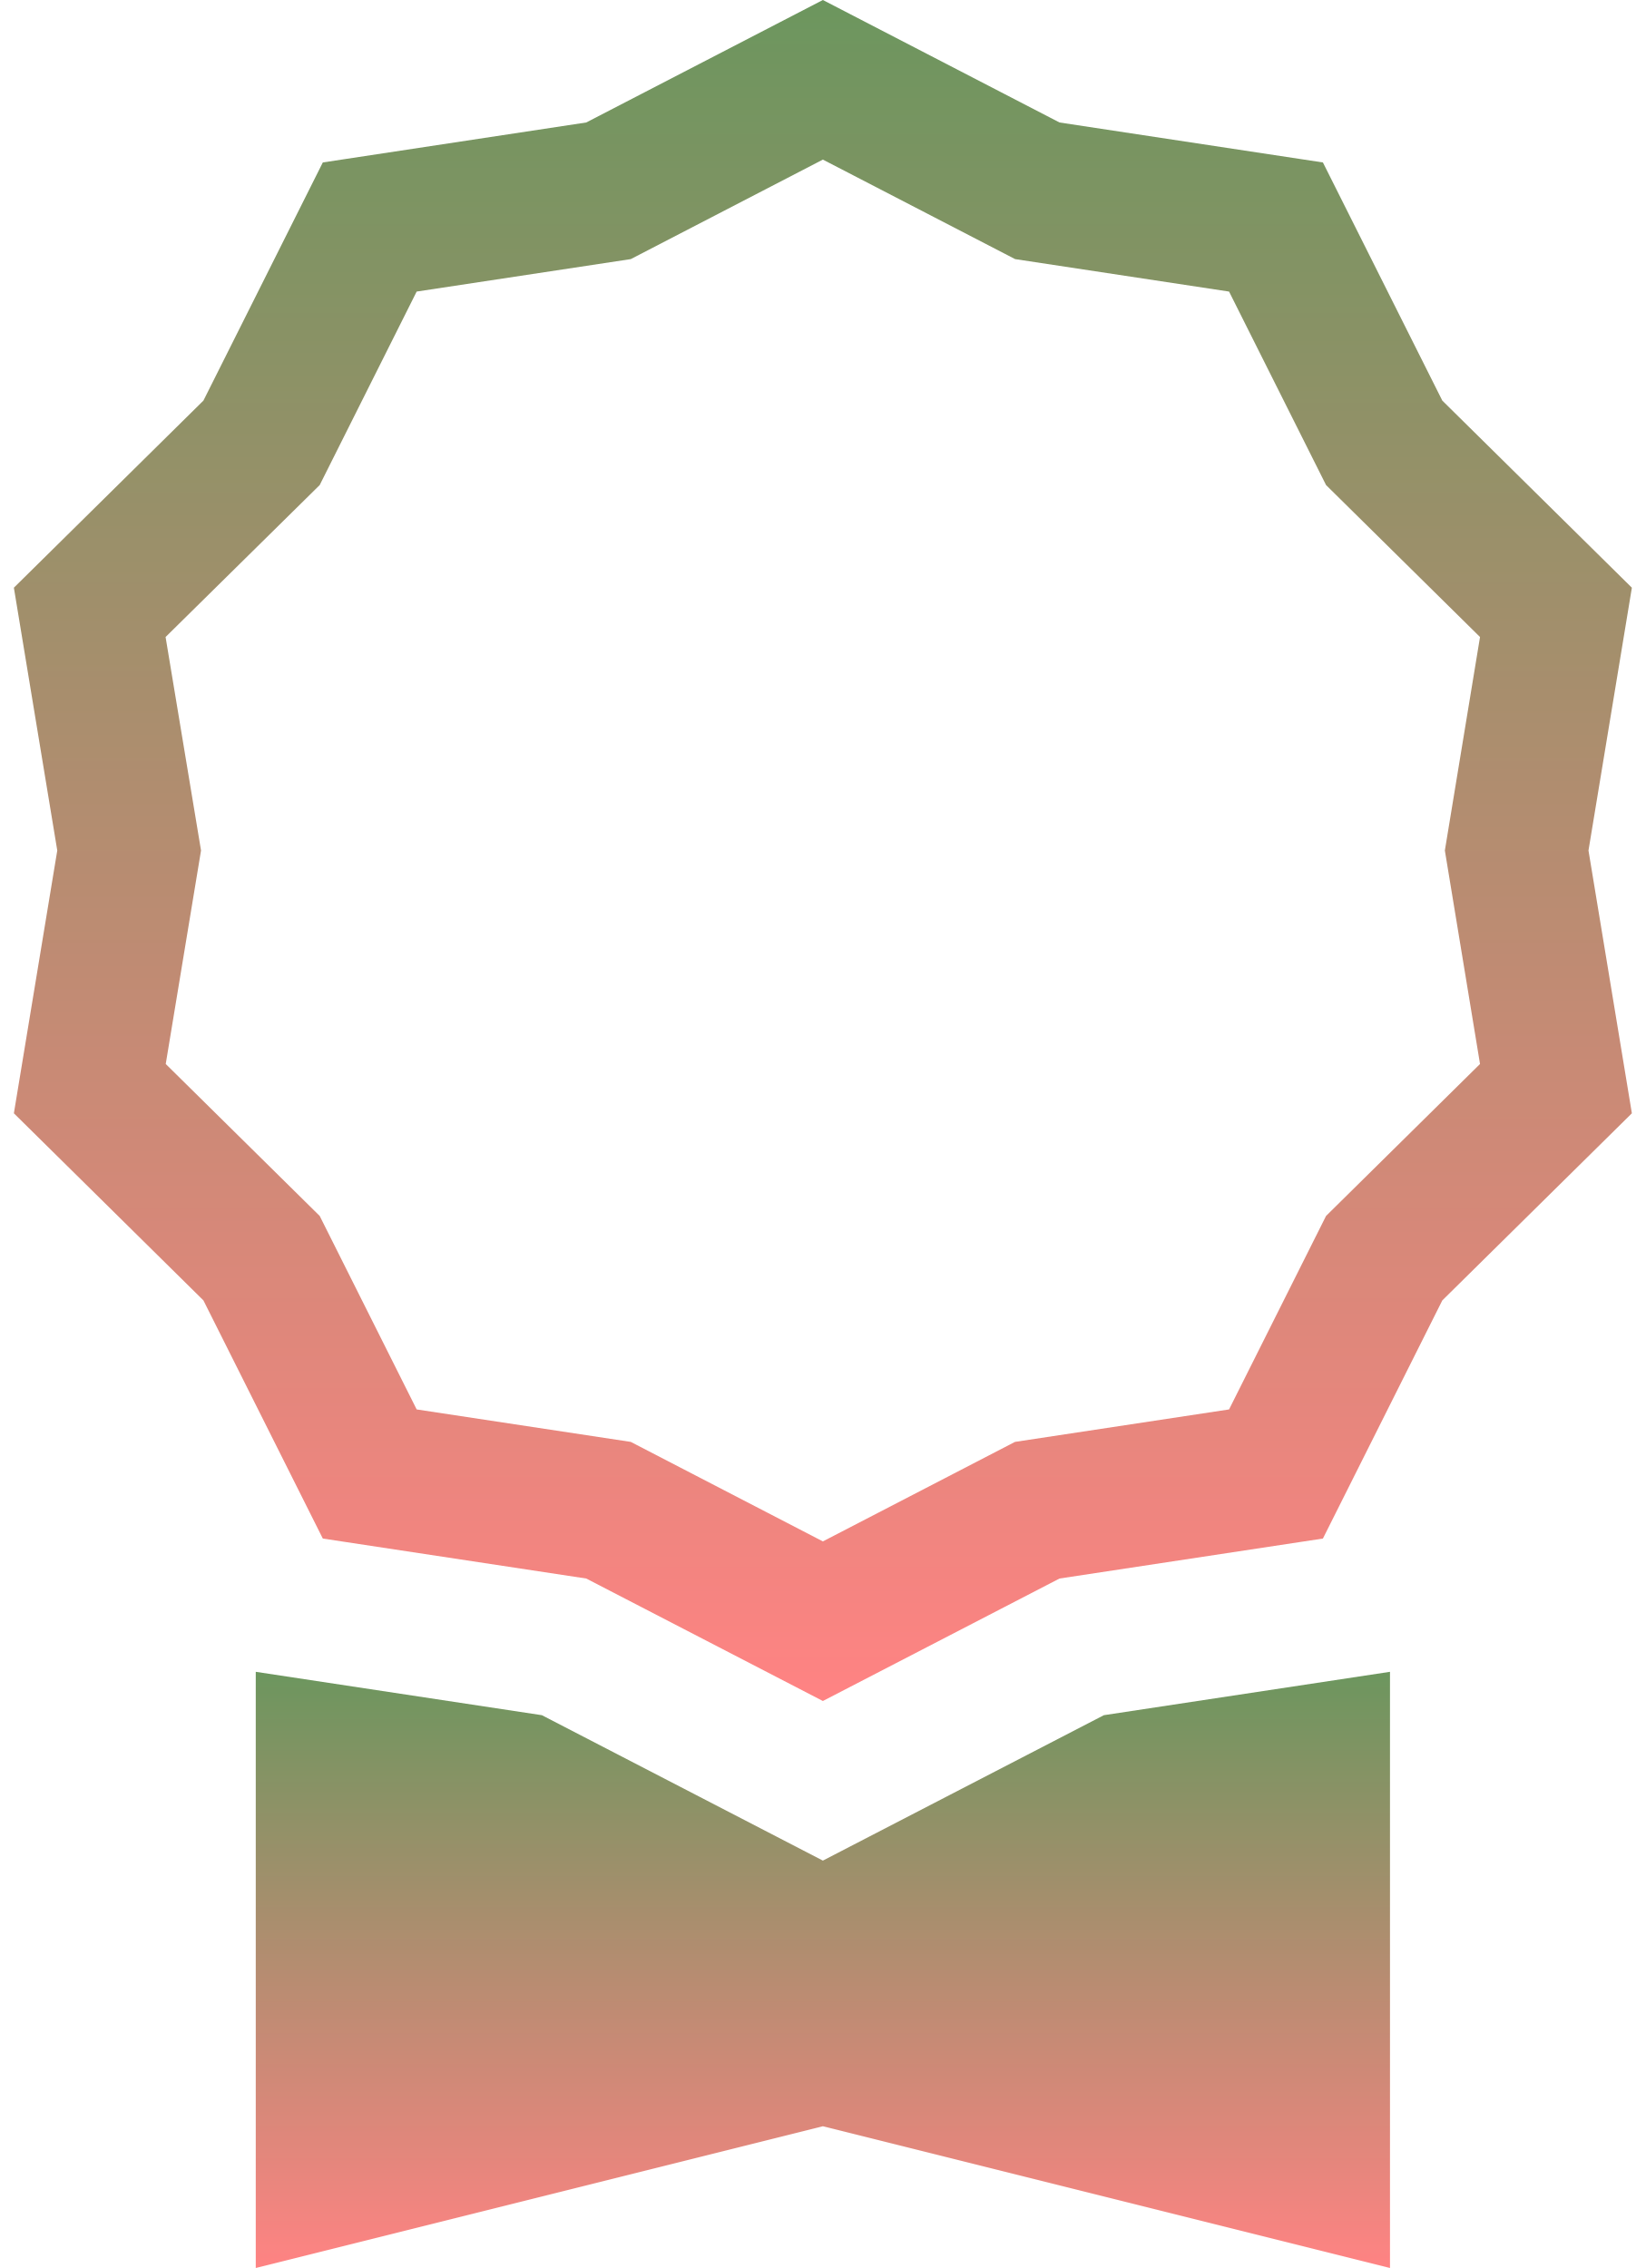
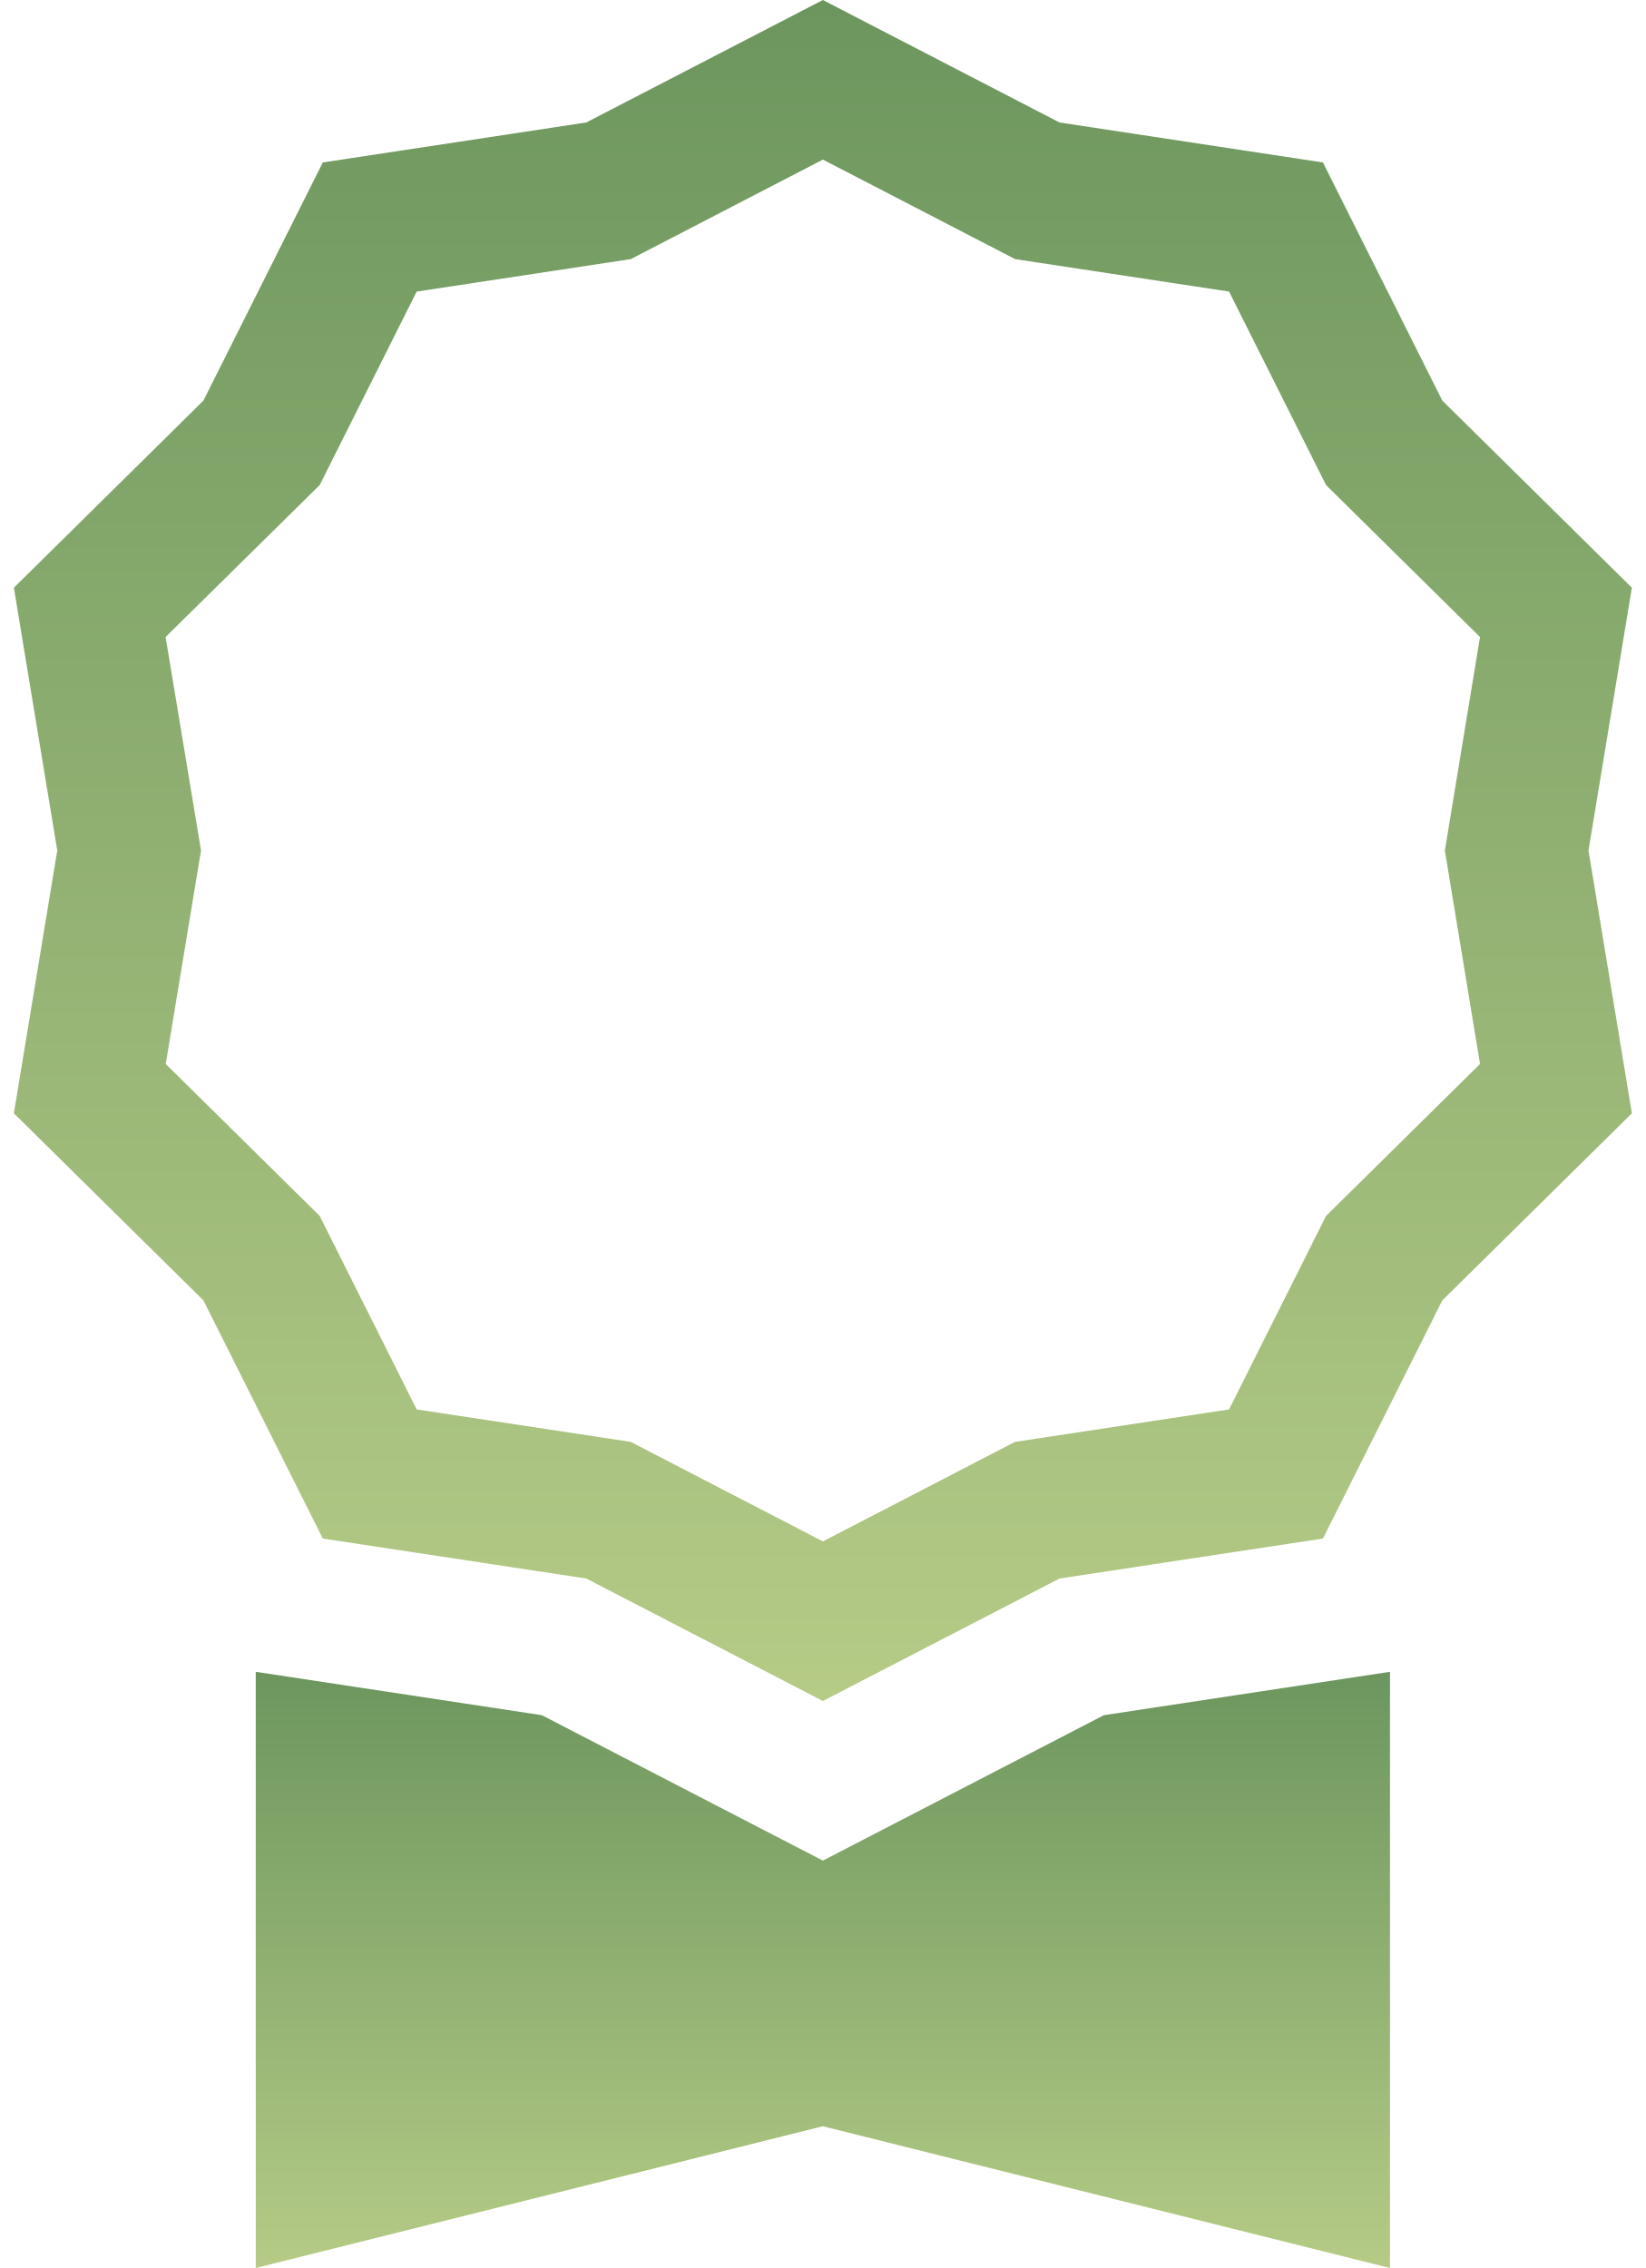
<svg xmlns="http://www.w3.org/2000/svg" width="74" height="102" viewBox="0 0 74 102" fill="none">
-   <path d="M47.64 5.508L37 0L26.36 5.508L14.515 7.306L9.147 18.016L0.624 26.431L2.575 38.25L0.624 50.069L9.147 58.484L14.515 69.194L26.36 70.992L37 76.5L47.64 70.992L59.484 69.194L64.852 58.484L73.376 50.069L71.425 38.25L73.376 26.431L64.852 18.016L59.484 7.306L47.64 5.508ZM55.264 13.113L59.625 21.815L66.548 28.649L64.967 38.25L66.548 47.851L59.625 54.685L55.264 63.387L45.638 64.847L37 69.322L28.362 64.847L18.735 63.387L14.375 54.685L7.452 47.851L9.039 38.25L7.445 28.649L14.375 21.815L18.735 13.113L28.362 11.653L37 7.178L45.644 11.653L55.264 13.113Z" fill="url(#paint0_linear_178_502)" />
-   <path d="M11.5 75.187V102L37 95.625L62.5 102V75.187L49.635 77.138L37 83.678L24.365 77.138L11.5 75.187Z" fill="url(#paint1_linear_178_502)" />
+   <path d="M47.64 5.508L37 0L26.36 5.508L14.515 7.306L9.147 18.016L0.624 26.431L2.575 38.25L0.624 50.069L9.147 58.484L14.515 69.194L26.36 70.992L37 76.5L47.64 70.992L59.484 69.194L64.852 58.484L73.376 50.069L71.425 38.25L73.376 26.431L64.852 18.016L59.484 7.306L47.64 5.508ZM55.264 13.113L59.625 21.815L66.548 28.649L64.967 38.25L66.548 47.851L59.625 54.685L55.264 63.387L45.638 64.847L37 69.322L28.362 64.847L18.735 63.387L14.375 54.685L7.452 47.851L9.039 38.25L7.445 28.649L14.375 21.815L18.735 13.113L28.362 11.653L37 7.178L45.644 11.653L55.264 13.113Z" fill="url(#paint0_linear_0_3)" />
+   <path d="M11.5 75.187V102L37 95.625L62.5 102V75.187L49.635 77.138L37 83.678L24.364 77.138L11.5 75.187Z" fill="url(#paint1_linear_0_3)" />
  <defs>
-     <linearGradient id="paint0_linear_178_502" x1="37" y1="0" x2="37" y2="76.5" gradientUnits="userSpaceOnUse">
+     <linearGradient id="paint0_linear_0_3" x1="37" y1="0" x2="37" y2="76.5" gradientUnits="userSpaceOnUse">
      <stop stop-color="#6C965E" />
-       <stop offset="1" stop-color="#FF8383" />
+       <stop offset="1" stop-color="#B5CB86" />
    </linearGradient>
-     <linearGradient id="paint1_linear_178_502" x1="37" y1="75.187" x2="37" y2="102" gradientUnits="userSpaceOnUse">
+     <linearGradient id="paint1_linear_0_3" x1="37" y1="75.187" x2="37" y2="102" gradientUnits="userSpaceOnUse">
      <stop stop-color="#6C965E" />
-       <stop offset="1" stop-color="#FF8383" />
+       <stop offset="1" stop-color="#B5CB86" />
    </linearGradient>
  </defs>
</svg>
